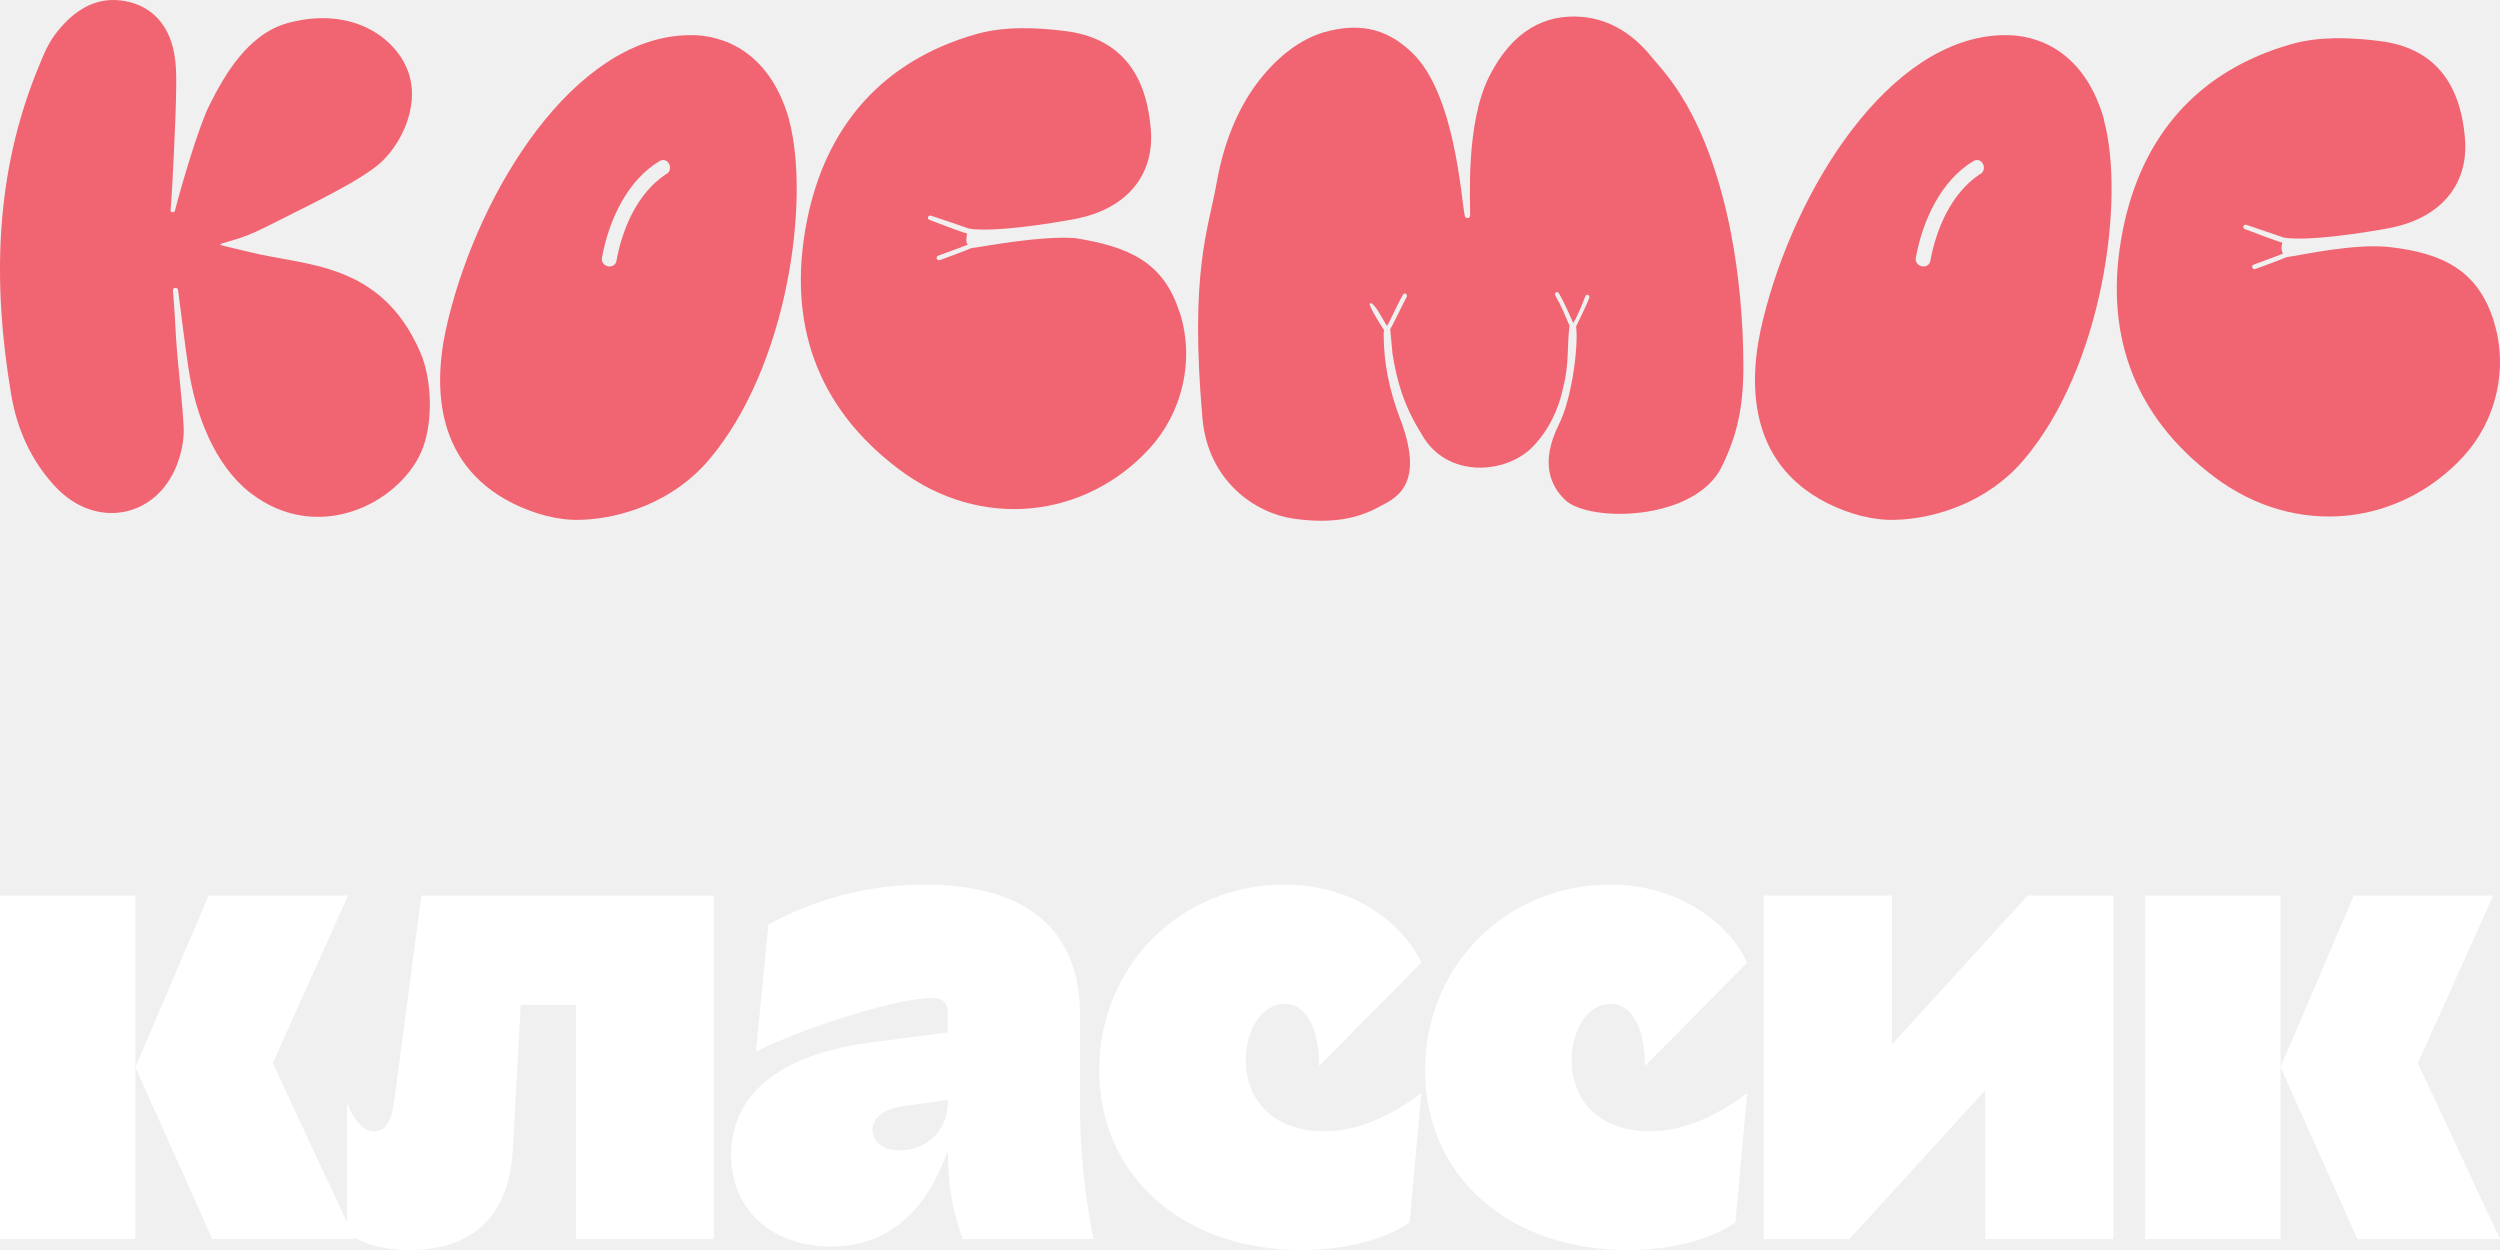
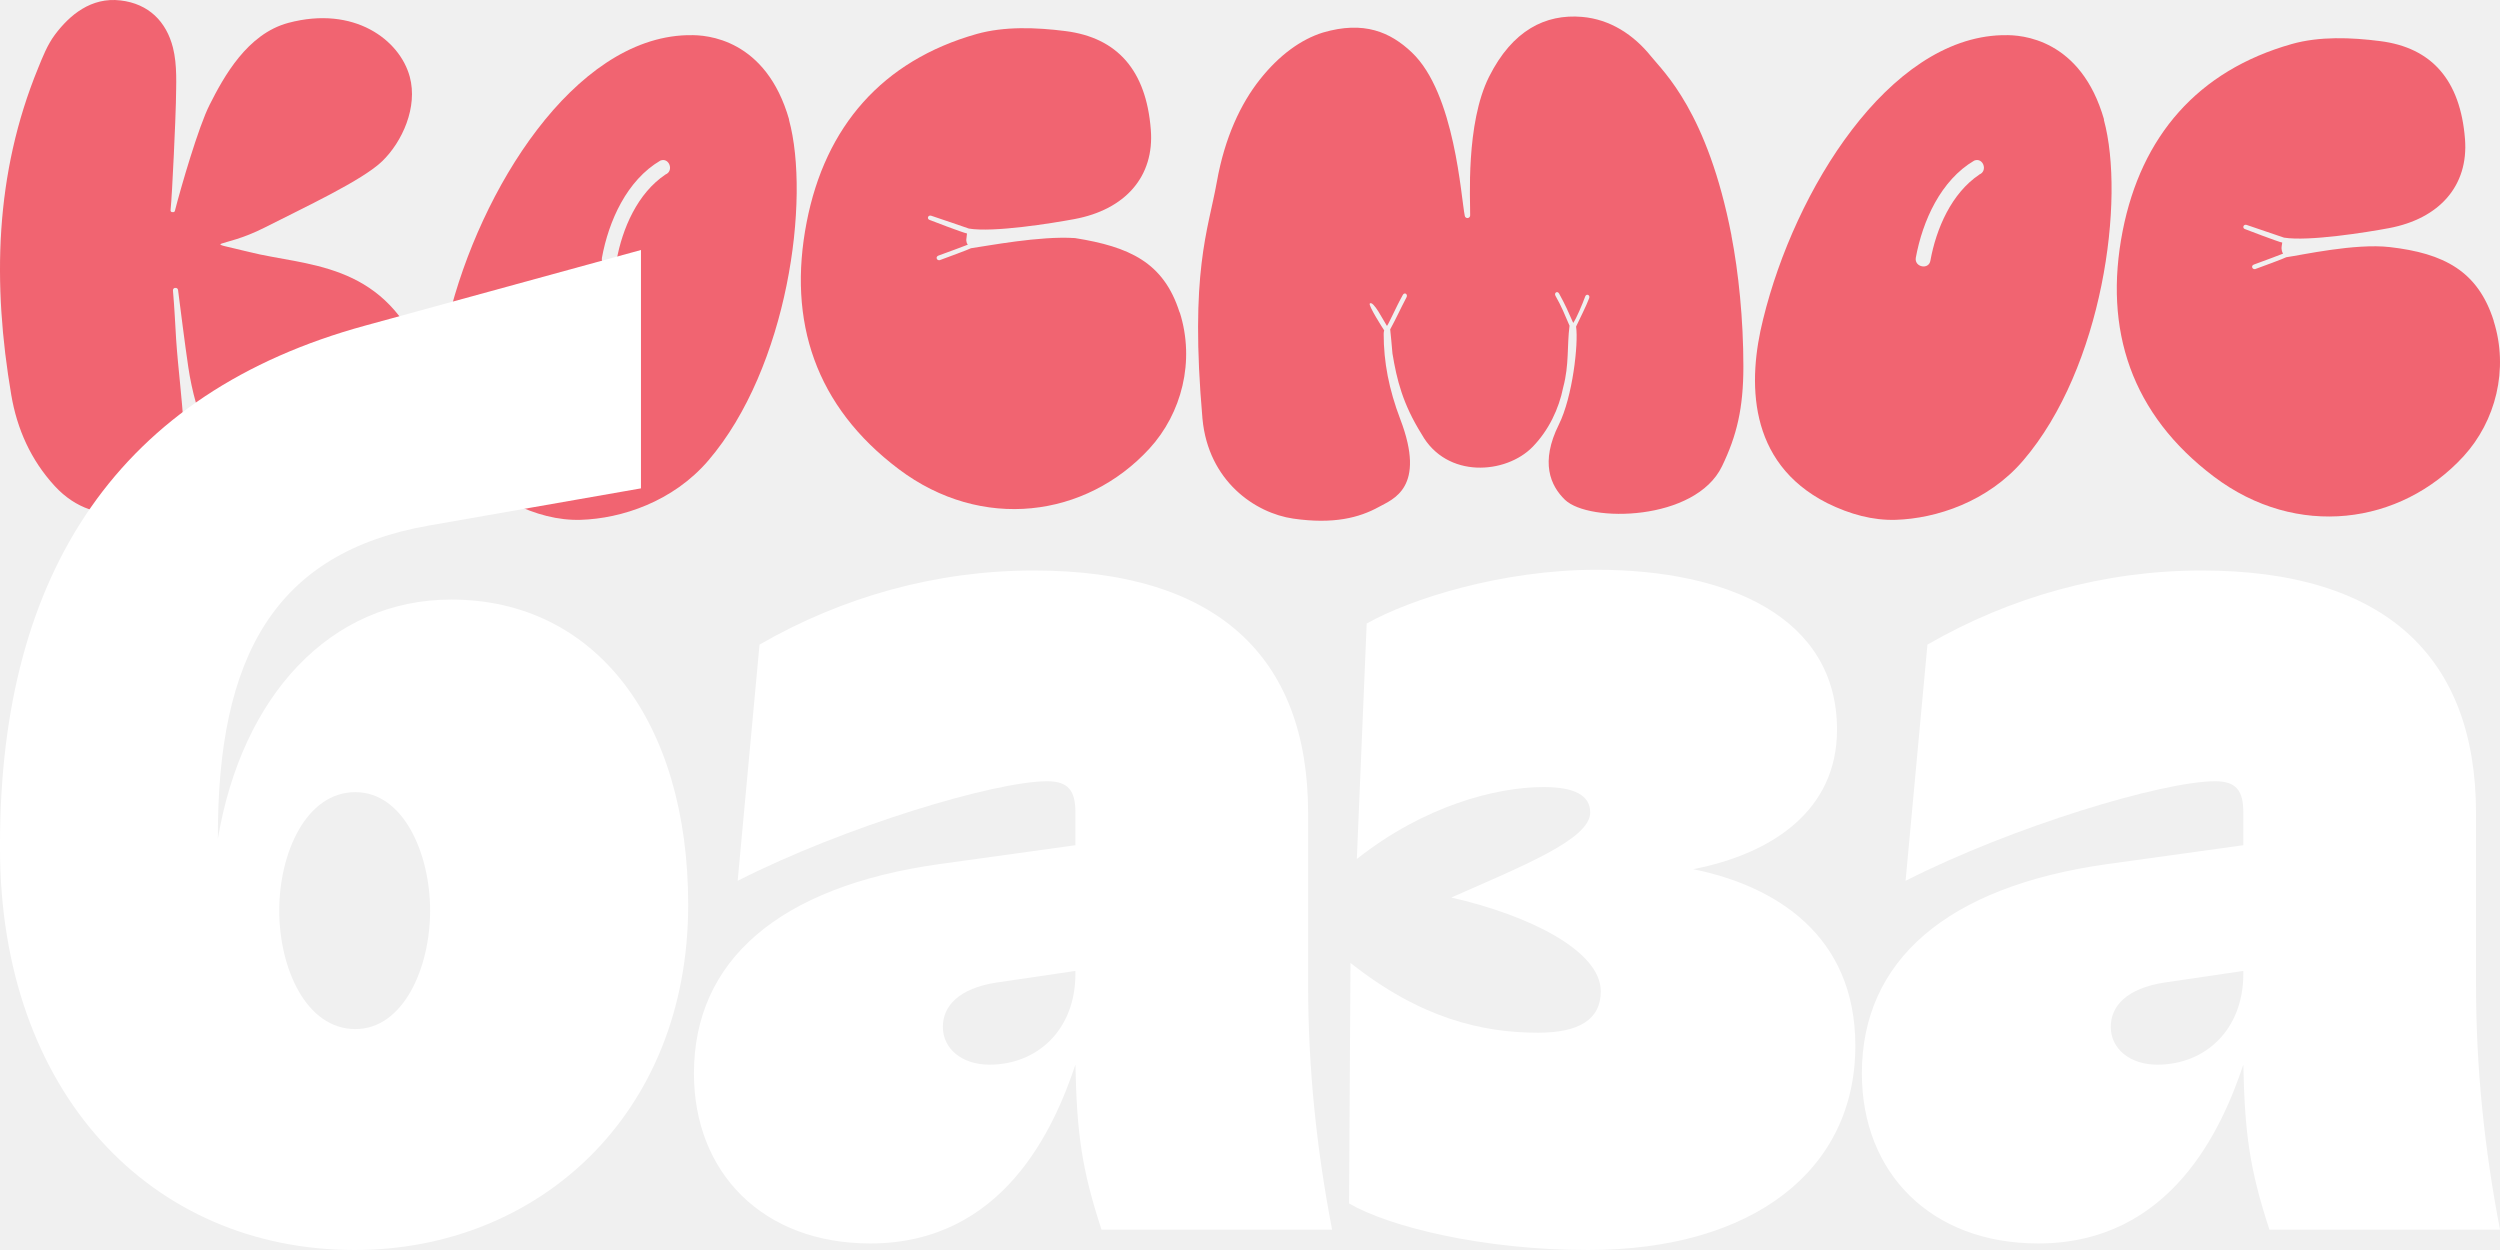
<svg xmlns="http://www.w3.org/2000/svg" width="130" height="65" viewBox="0 0 130 65" fill="none">
  <path d="M129.676 16.691C128.854 14.094 127.087 13.172 124.264 12.848C122.457 12.643 119.69 13.263 118.882 13.377C118.859 13.407 117.512 13.909 117.265 13.994C117.108 14.017 117.04 13.815 117.204 13.756C117.695 13.579 118.673 13.211 118.72 13.188C118.72 13.184 118.651 13.101 118.641 12.931C118.637 12.82 118.658 12.755 118.677 12.614C118.485 12.585 116.727 11.909 116.721 11.906C116.591 11.845 116.659 11.649 116.819 11.694C117.047 11.766 118.765 12.357 118.768 12.357C120.05 12.563 123.055 12.083 124.223 11.864C126.853 11.371 128.369 9.658 128.18 7.232C127.939 4.169 126.453 2.476 123.766 2.137C122.26 1.944 120.613 1.882 119.176 2.288C114.283 3.671 111.345 7.08 110.377 12.016C109.37 17.168 110.843 21.557 115.13 24.79C119.43 28.033 124.829 27.299 128.102 23.73C129.773 21.906 130.468 19.205 129.669 16.686H129.673L129.677 16.693L129.676 16.691Z" fill="#F16471" />
  <path d="M41.034 6.217C39.835 2.025 36.75 1.8 35.854 1.83H35.711C29.851 2.006 24.966 9.826 23.31 16.598C22.511 19.782 22.462 24.039 26.638 26.16C27.838 26.753 29.028 27.067 30.204 27.031C32.314 26.965 34.993 26.091 36.826 23.955C40.972 19.124 42.153 10.352 41.025 6.218H41.036L41.034 6.217ZM34.605 9.075C33.154 10.047 32.361 11.874 32.059 13.551C31.98 14.044 31.225 13.898 31.3 13.407C31.652 11.482 32.601 9.371 34.338 8.351C34.798 8.165 35.062 8.893 34.602 9.075H34.606H34.605Z" fill="#F16471" />
  <path d="M109.411 6.217C108.212 2.025 105.128 1.8 104.231 1.83H104.084C98.226 2.006 93.34 9.826 91.683 16.598C90.884 19.782 90.835 24.039 95.011 26.16C96.211 26.753 97.401 27.067 98.578 27.031C100.687 26.965 103.366 26.091 105.199 23.955C109.346 19.124 110.526 10.352 109.398 6.218H109.411V6.217ZM102.93 9.075C101.48 10.047 100.687 11.874 100.381 13.551C100.302 14.044 99.545 13.898 99.621 13.407C99.974 11.482 100.922 9.371 102.66 8.351C103.123 8.165 103.383 8.893 102.924 9.075H102.93Z" fill="#F16471" />
  <path d="M61.337 16.242C60.512 13.633 58.719 12.831 55.899 12.38C54.077 12.257 51.306 12.795 50.487 12.909C50.464 12.939 49.109 13.441 48.861 13.53C48.701 13.553 48.635 13.351 48.799 13.291C49.294 13.115 50.279 12.743 50.325 12.724C50.325 12.72 50.274 12.645 50.274 12.639C50.251 12.552 50.238 12.473 50.248 12.46C50.248 12.424 50.265 12.284 50.284 12.141C50.091 12.111 48.321 11.433 48.321 11.429C48.191 11.367 48.256 11.172 48.419 11.217C48.647 11.289 50.375 11.88 50.382 11.886C51.67 12.098 54.692 11.612 55.868 11.393C58.516 10.9 60.038 9.178 59.842 6.738C59.602 3.662 58.108 1.959 55.405 1.616C53.889 1.423 52.234 1.361 50.788 1.767C45.87 3.159 42.912 6.585 41.948 11.546C40.938 16.73 42.417 21.137 46.727 24.39C51.05 27.653 56.474 26.918 59.77 23.327C61.452 21.493 62.15 18.776 61.348 16.245H61.338L61.337 16.242Z" fill="#F16471" />
  <path d="M9.001 11.034C9.039 11.034 9.079 11.011 9.092 10.973C9.424 9.681 10.328 6.579 10.898 5.453C11.634 3.995 12.854 1.761 14.995 1.189C18.412 0.279 20.785 2.067 21.307 3.988C21.736 5.574 20.916 7.374 19.876 8.382C18.849 9.377 15.852 10.771 13.76 11.834C11.459 13.001 10.377 12.457 12.952 13.103C15.895 13.84 19.814 13.592 21.864 18.338C22.474 19.754 22.545 22.07 21.894 23.522C20.703 26.187 16.505 28.34 13.007 25.62C11.174 24.194 10.162 21.584 9.792 19.095C9.626 17.992 9.339 15.702 9.258 15.076C9.248 15.004 9.18 14.959 9.108 14.971H9.091C9.029 14.984 8.989 15.043 8.993 15.101C9.084 16.155 9.104 16.785 9.159 17.646C9.261 19.163 9.465 20.67 9.55 22.186C9.58 22.747 9.476 23.351 9.299 23.892C8.321 26.926 5.009 27.625 2.848 25.276C1.606 23.926 0.885 22.307 0.585 20.532C-0.393 14.762 -0.282 9.065 1.978 3.552C2.222 2.949 2.467 2.326 2.854 1.807C3.62 0.783 4.736 -0.157 6.265 0.022C7.741 0.194 8.651 1.131 8.993 2.475C9.225 3.395 9.159 4.4 9.146 5.368C9.136 6.001 8.961 10.059 8.869 10.937C8.866 10.986 8.899 11.024 8.944 11.028C8.961 11.028 8.98 11.028 8.997 11.032H9.001V11.034Z" fill="#F16471" />
  <path d="M90.038 12.253C88.796 5.83 86.508 3.742 85.862 2.939C84.949 1.8 83.723 1.001 82.26 0.878C80.363 0.718 78.645 1.575 77.432 3.99C76.207 6.43 76.461 10.455 76.448 11.203C76.448 11.275 76.388 11.333 76.32 11.339C76.248 11.343 76.184 11.301 76.17 11.229C75.972 10.293 75.664 4.861 73.416 2.727C72.3 1.667 70.925 1.067 68.793 1.692C67.655 2.045 66.517 2.867 65.516 4.132C64.519 5.388 63.684 7.157 63.277 9.45C62.82 12.007 61.862 14.118 62.528 21.771C62.83 25.024 65.275 26.684 67.251 26.968C69.337 27.268 70.674 26.926 71.698 26.362C72.421 25.96 74.185 25.376 72.812 21.792C72.229 20.259 71.948 18.829 71.951 17.349C71.951 17.3 71.964 17.226 71.977 17.177C71.964 17.167 71.129 15.866 71.23 15.781C71.419 15.617 71.934 16.667 72.117 16.942C72.149 16.99 72.583 15.983 72.948 15.333C73.036 15.176 73.223 15.297 73.138 15.46C72.766 16.172 72.633 16.495 72.29 17.127C72.338 17.528 72.368 17.975 72.407 18.376C72.634 19.753 72.938 20.993 73.923 22.575C75.224 24.907 78.311 24.659 79.696 23.237C80.527 22.385 81.065 21.261 81.287 20.138C81.603 18.957 81.478 17.998 81.616 16.938C81.349 16.321 81.215 15.966 80.885 15.382C80.798 15.222 80.989 15.108 81.074 15.267C81.394 15.848 81.551 16.207 81.808 16.794C81.984 16.539 82.287 15.809 82.431 15.416C82.493 15.25 82.698 15.338 82.637 15.504C82.484 15.918 82.154 16.558 81.956 16.981C82.086 17.855 81.78 20.635 81.059 22.08C80.083 24.044 80.619 25.254 81.378 25.989C82.633 27.192 88.166 27.105 89.544 24.246C90.316 22.65 90.656 21.222 90.656 19.056C90.656 16.593 90.401 14.146 90.033 12.248V12.258L90.037 12.252L90.038 12.253Z" fill="#F16471" />
-   <path d="M7.04 64.431H0V46.569H7.04V64.431ZM7.04 55.49L10.851 46.569H18.099L14.184 55.287L18.453 64.431H11.039L7.04 55.49Z" fill="white" />
-   <path d="M21.914 46.569H37.118V64.431H29.954V52.259H27.079L26.663 59.839C26.455 63.537 24.226 65 21.352 65C19.644 65 18.728 64.553 18.04 64.147V57.38C18.519 58.436 18.936 58.822 19.457 58.822C20.04 58.822 20.352 58.355 20.498 57.258L21.914 46.569Z" fill="white" />
-   <path d="M50.057 64.431C49.474 62.744 49.328 61.749 49.287 59.818C48.662 61.586 47.162 64.817 43.226 64.817C40.06 64.817 38.019 62.846 38.019 60.062C38.019 56.912 40.518 54.84 45.267 54.21L49.287 53.681V52.767C49.287 52.157 49.078 51.893 48.454 51.893C46.912 51.893 42.476 53.153 39.31 54.677L39.956 48.073C42.414 46.732 45.184 46 48.058 46C53.431 46 56.16 48.377 56.16 52.787V57.583C56.16 59.92 56.41 62.175 56.868 64.431H50.057ZM45.371 58.761C45.371 59.371 45.933 59.818 46.746 59.818C48.162 59.818 49.287 58.843 49.287 57.278V57.197L46.954 57.522C45.85 57.684 45.371 58.172 45.371 58.761Z" fill="white" />
-   <path d="M68.596 55.429C68.596 53.498 67.929 52.198 66.804 52.198C65.638 52.198 64.784 53.519 64.784 55.124C64.784 57.115 66.096 58.822 68.846 58.822C70.72 58.822 72.344 57.989 73.907 56.851L73.303 63.557C72.074 64.451 69.949 65 67.658 65C61.66 65 57.161 61.281 57.161 55.652C57.161 50.166 61.452 46 66.763 46C71.032 46 73.344 48.703 73.907 50.064L68.596 55.429Z" fill="white" />
-   <path d="M85.539 55.429C85.539 53.498 84.873 52.198 83.748 52.198C82.582 52.198 81.728 53.519 81.728 55.124C81.728 57.115 83.04 58.822 85.789 58.822C87.664 58.822 89.288 57.989 90.85 56.851L90.246 63.557C89.017 64.451 86.893 65 84.602 65C78.604 65 74.105 61.281 74.105 55.652C74.105 50.166 78.395 46 83.706 46C87.976 46 90.288 48.703 90.85 50.064L85.539 55.429Z" fill="white" />
-   <path d="M105.44 46.569H109.897V64.431H103.233V56.689L96.172 64.431H91.715V46.569H98.38V54.311L105.44 46.569Z" fill="white" />
-   <path d="M118.586 64.431H111.547V46.569H118.586V64.431ZM118.586 55.49L122.398 46.569H129.646L125.73 55.287L130 64.431H122.585L118.586 55.49Z" fill="white" />
+   <path d="M23.466 31.177C30.983 31.177 35.786 37.526 35.786 47.049C35.786 58.009 27.94 65 18.443 65C7.847 65 0 56.799 0 44.102V43.913C0 29.666 6.27 20.407 18.993 16.93L33.33 13V25.395L22.33 27.323C14.3 28.721 11.293 34.125 11.33 43.611C12.577 36.203 17.16 31.177 23.466 31.177ZM14.52 47.352C14.52 50.337 15.913 53.512 18.48 53.512C20.973 53.512 22.366 50.337 22.366 47.352C22.366 44.366 20.973 41.192 18.48 41.192C15.913 41.192 14.52 44.366 14.52 47.352Z" fill="white" />
+   <path d="M57.279 63.942C56.252 60.805 55.995 58.953 55.922 55.363C54.822 58.651 52.182 64.66 45.252 64.66C39.679 64.66 36.085 60.994 36.085 55.817C36.085 49.959 40.485 46.105 48.845 44.933L55.922 43.951V42.25C55.922 41.116 55.555 40.625 54.455 40.625C51.742 40.625 43.932 42.968 38.359 45.802L39.495 33.52C43.822 31.026 48.699 29.666 53.759 29.666C63.218 29.666 68.022 34.087 68.022 42.288V51.206C68.022 55.552 68.462 59.747 69.269 63.942H57.279ZM49.029 53.398C49.029 54.532 50.019 55.363 51.449 55.363C53.942 55.363 55.922 53.549 55.922 50.639V50.488L51.815 51.093C49.872 51.395 49.029 52.302 49.029 53.398Z" fill="white" />
+   <path d="M70.151 62.581L70.225 50.073C73.855 52.945 77.045 53.701 79.978 53.701C82.105 53.701 83.241 53.02 83.241 51.547C83.241 49.43 79.465 47.578 75.468 46.672C79.135 45.047 82.691 43.648 82.691 42.25C82.691 41.343 81.848 40.927 80.271 40.927C77.778 40.927 74.038 41.91 70.555 44.669L71.068 32.424C73.341 31.14 78.108 29.628 83.021 29.628C89.841 29.628 95.525 32.084 95.525 37.942C95.525 42.174 92.115 44.404 88.044 45.198C92.335 46.067 96.478 48.637 96.478 54.381C96.478 60.843 91.161 65 82.581 65C77.081 65 72.241 63.791 70.151 62.581Z" fill="white" />
+   <path d="M118.01 63.942C116.983 60.805 116.727 58.953 116.653 55.363C115.553 58.651 112.913 64.66 105.984 64.66C100.41 64.66 96.817 60.994 96.817 55.817C96.817 49.959 101.217 46.105 109.577 44.933L116.653 43.951V42.25C116.653 41.116 116.287 40.625 115.187 40.625C112.473 40.625 104.664 42.968 99.09 45.802L100.227 33.52C104.554 31.026 109.43 29.666 114.49 29.666C123.95 29.666 128.753 34.087 128.753 42.288V51.206C128.753 55.552 129.193 59.747 130 63.942H118.01ZM109.76 53.398C109.76 54.532 110.75 55.363 112.18 55.363C114.673 55.363 116.653 53.549 116.653 50.639V50.488L112.547 51.093C110.603 51.395 109.76 52.302 109.76 53.398Z" fill="white" />
</svg>
